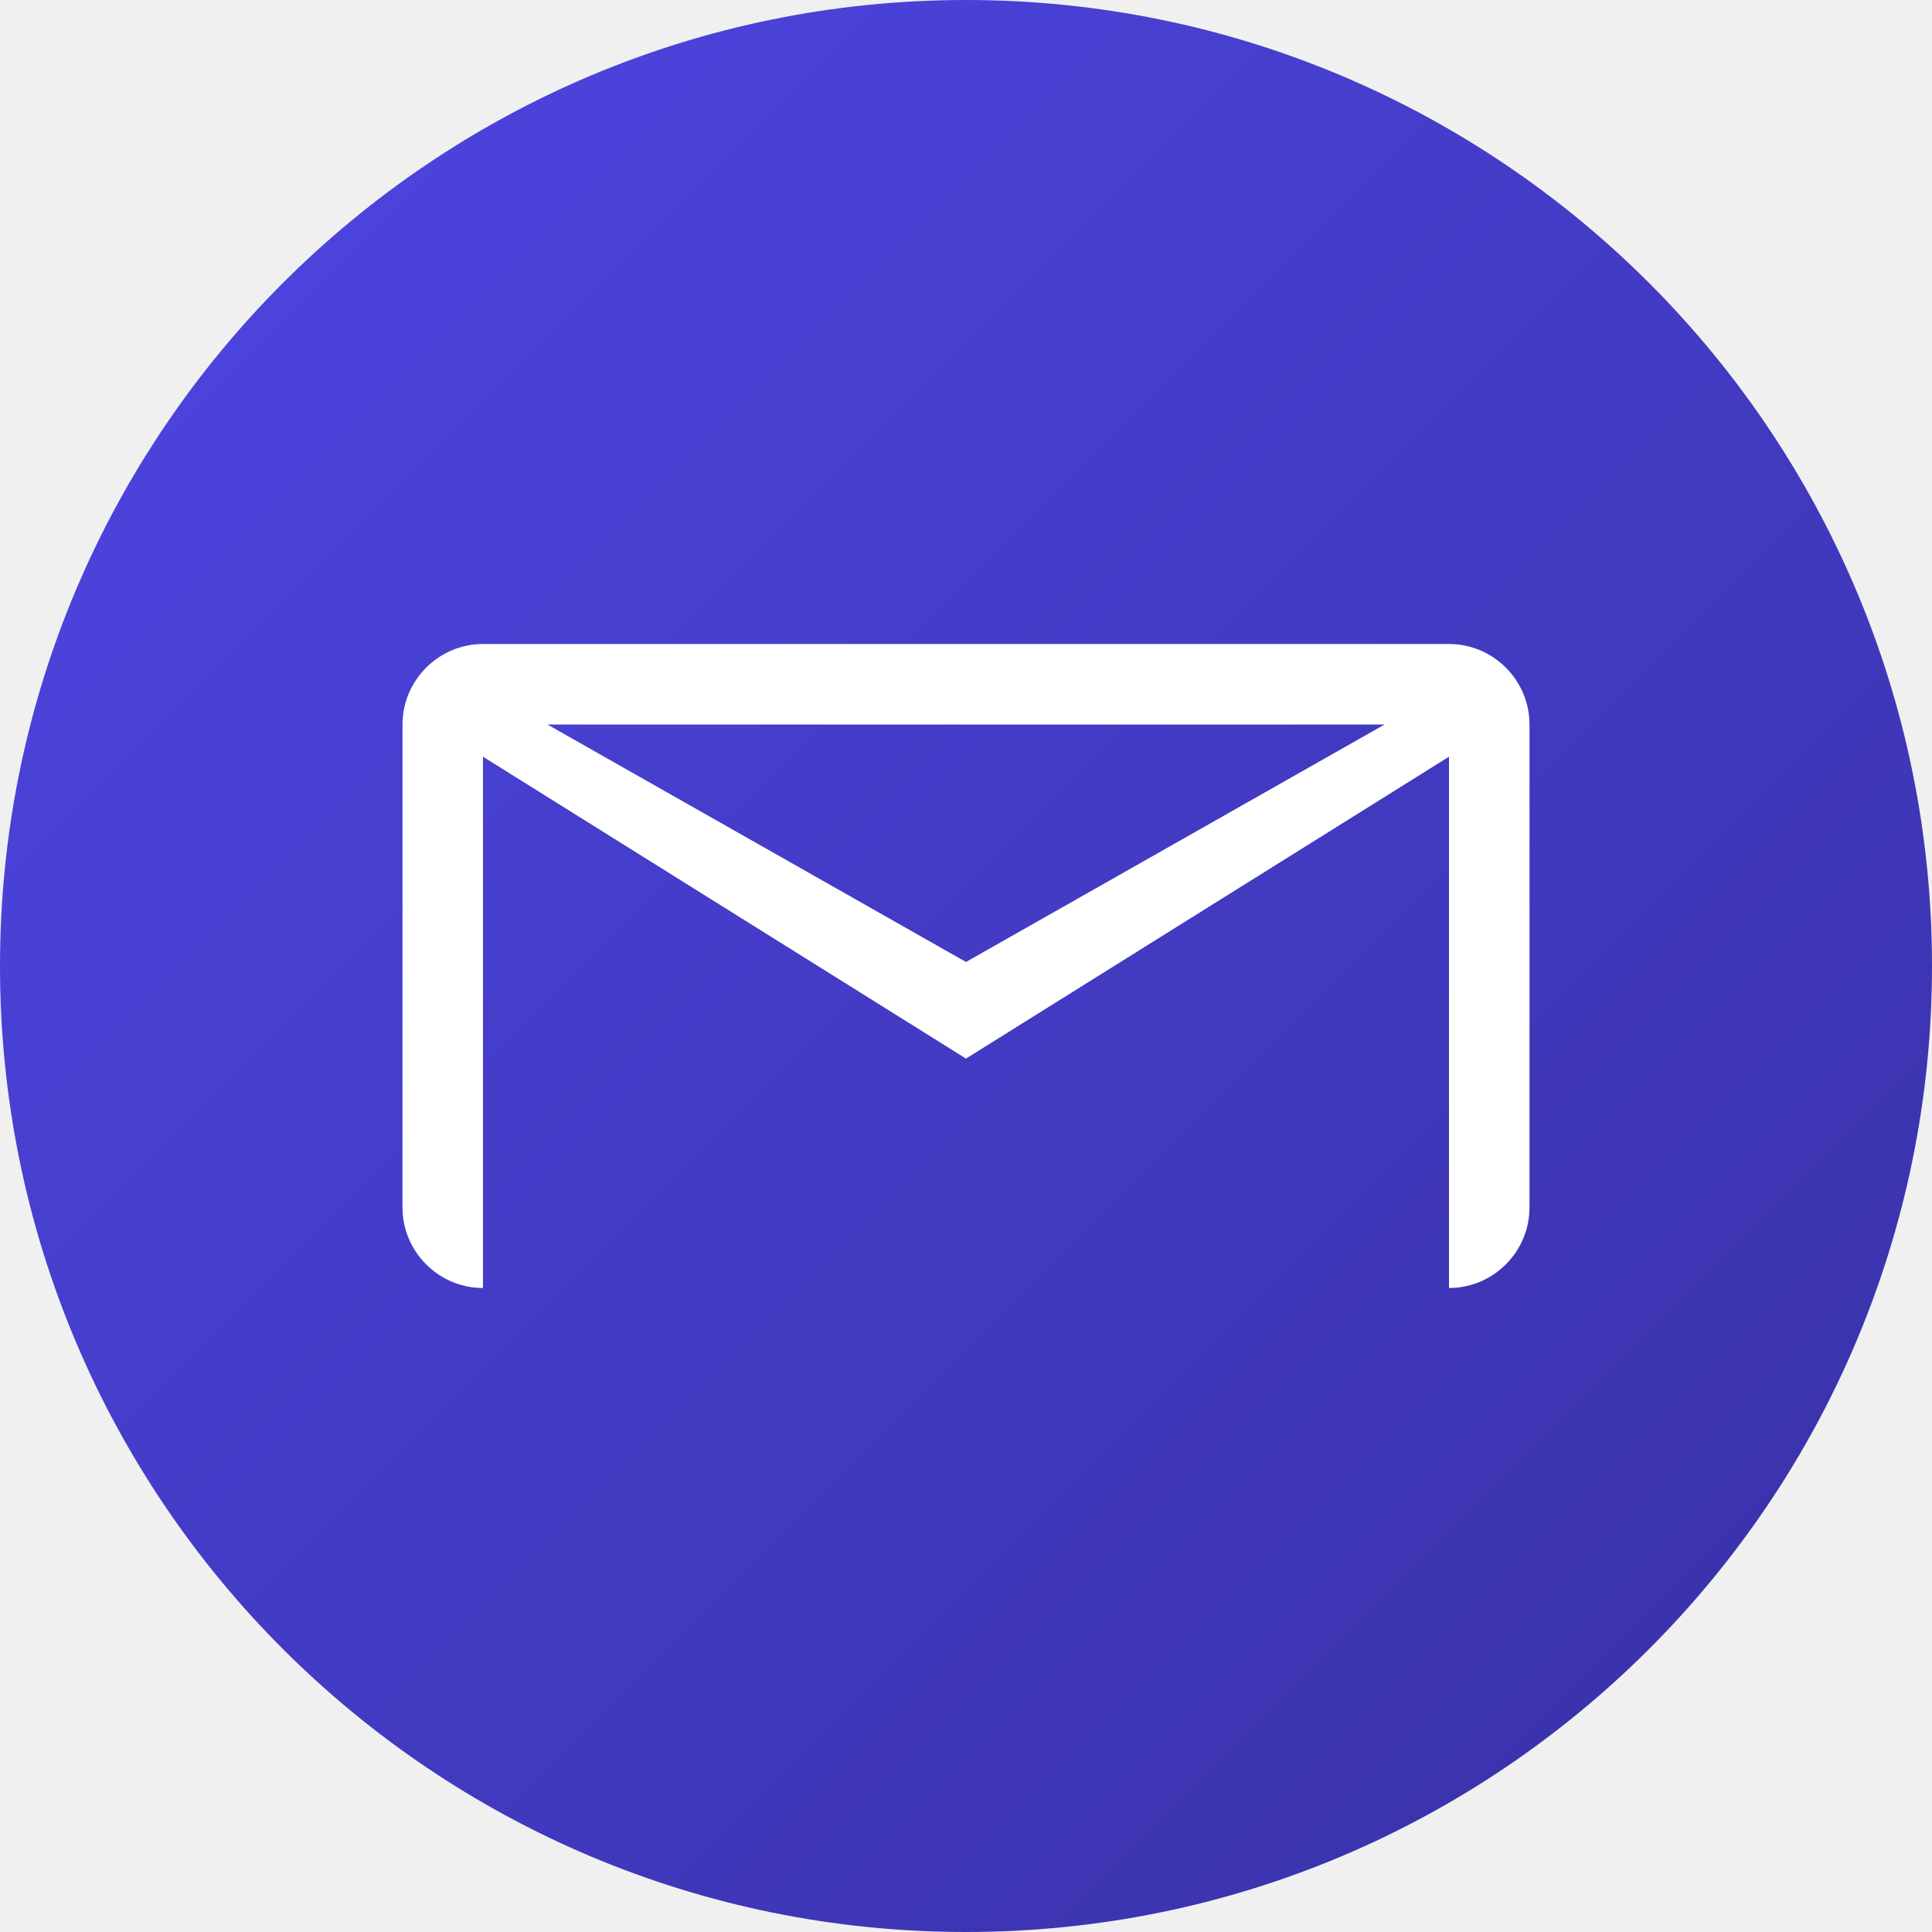
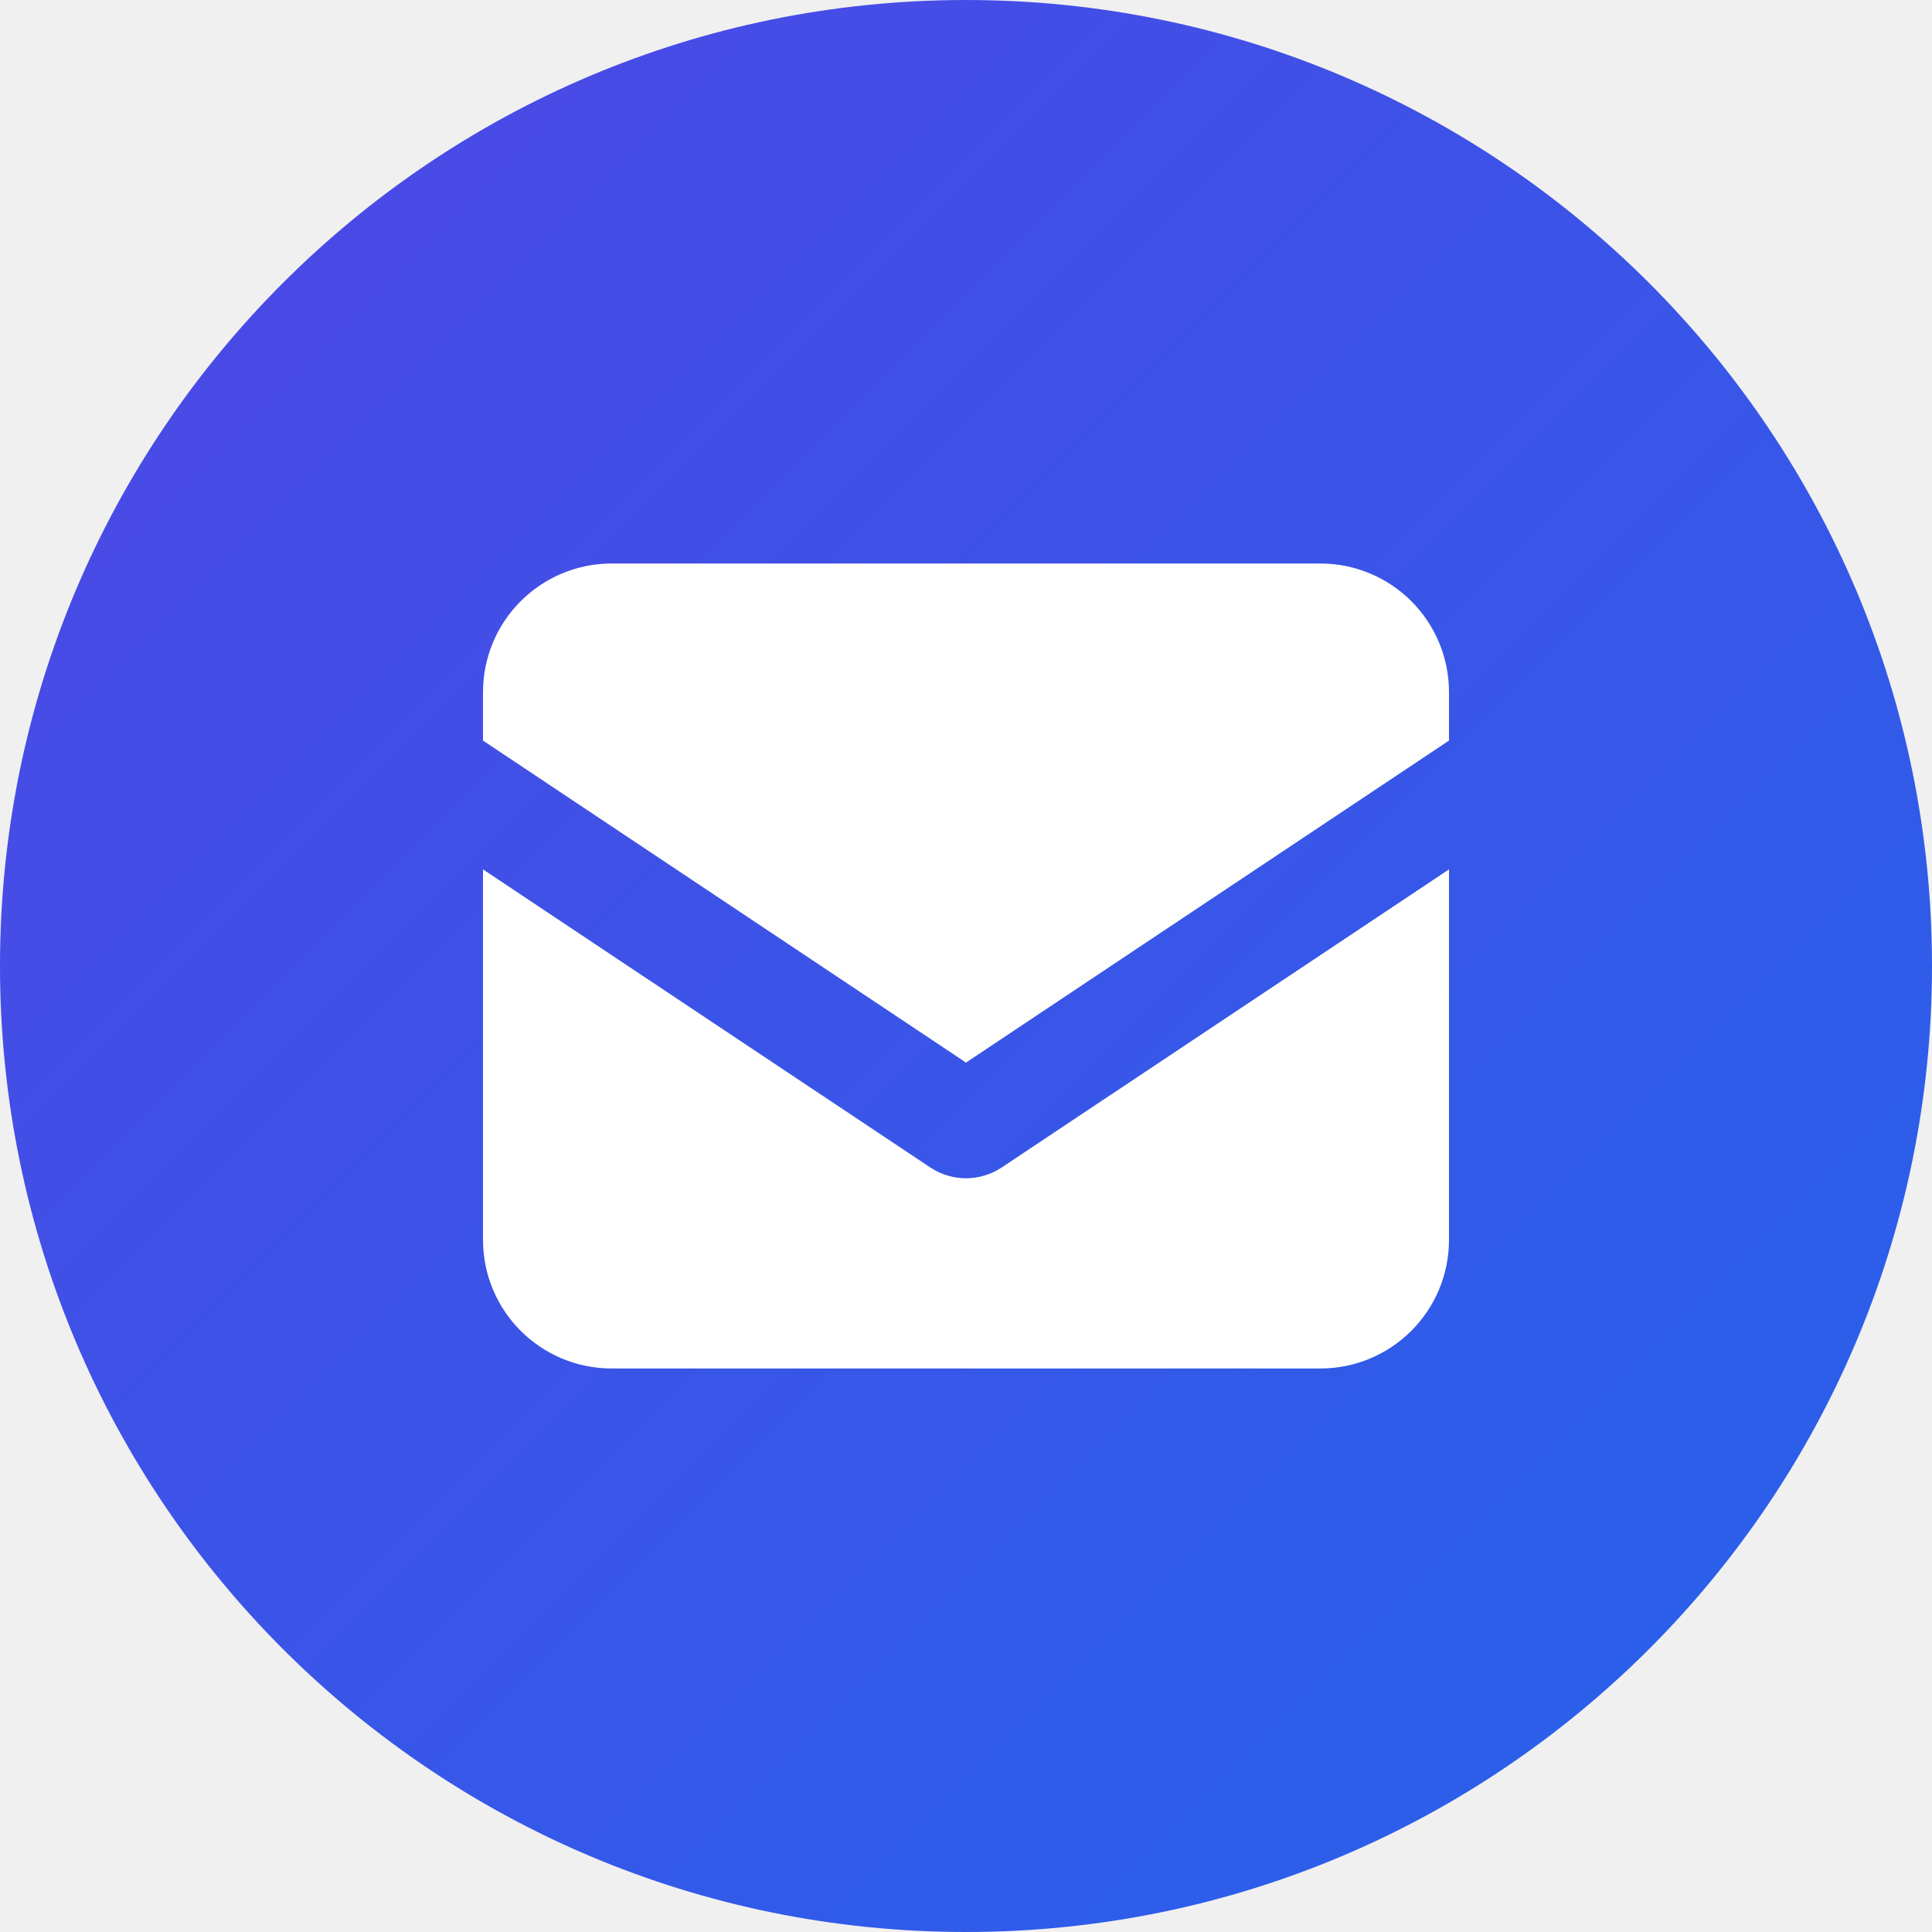
<svg xmlns="http://www.w3.org/2000/svg" viewBox="0 0 48 48" width="48" height="48">
  <defs>
    <linearGradient id="em-grad" x1="0%" y1="0%" x2="100%" y2="100%">
      <stop offset="0%" stop-color="#4F46E5" />
-       <stop offset="100%" stop-color="#3730A3" />
+       <stop offset="100%" stop-color="#2563EB" />
    </linearGradient>
  </defs>
  <circle cx="24" cy="24" r="24" fill="url(#em-grad)" />
-   <path fill="#ffffff" d="M12 16c-1.1 0-2 .9-2 2v12c0 1.1.9 2 2 2h24c1.1 0 2-.9 2-2V18c0-1.1-.9-2-2-2H12zm0 2.8l12 7.5 12-7.5V32H12V18.8zm12 5.1L13.6 18h20.8L24 23.9z" />
+   <path d="M12 17.2c0-1.77 1.43-3.2 3.2-3.2h17.6c1.77 0 3.2 1.43 3.2 3.2v1.2l-12 8-12-8v-1.2z" fill="#ffffff" />
+   <path d="M12 21.6v9.2c0 1.77 1.43 3.2 3.2 3.2h17.6c1.77 0 3.2-1.43 3.2-3.2v-9.2l-11.12 7.41a1.6 1.6 0 0 1-1.76 0L12 21.6z" fill="#ffffff" />
</svg>
